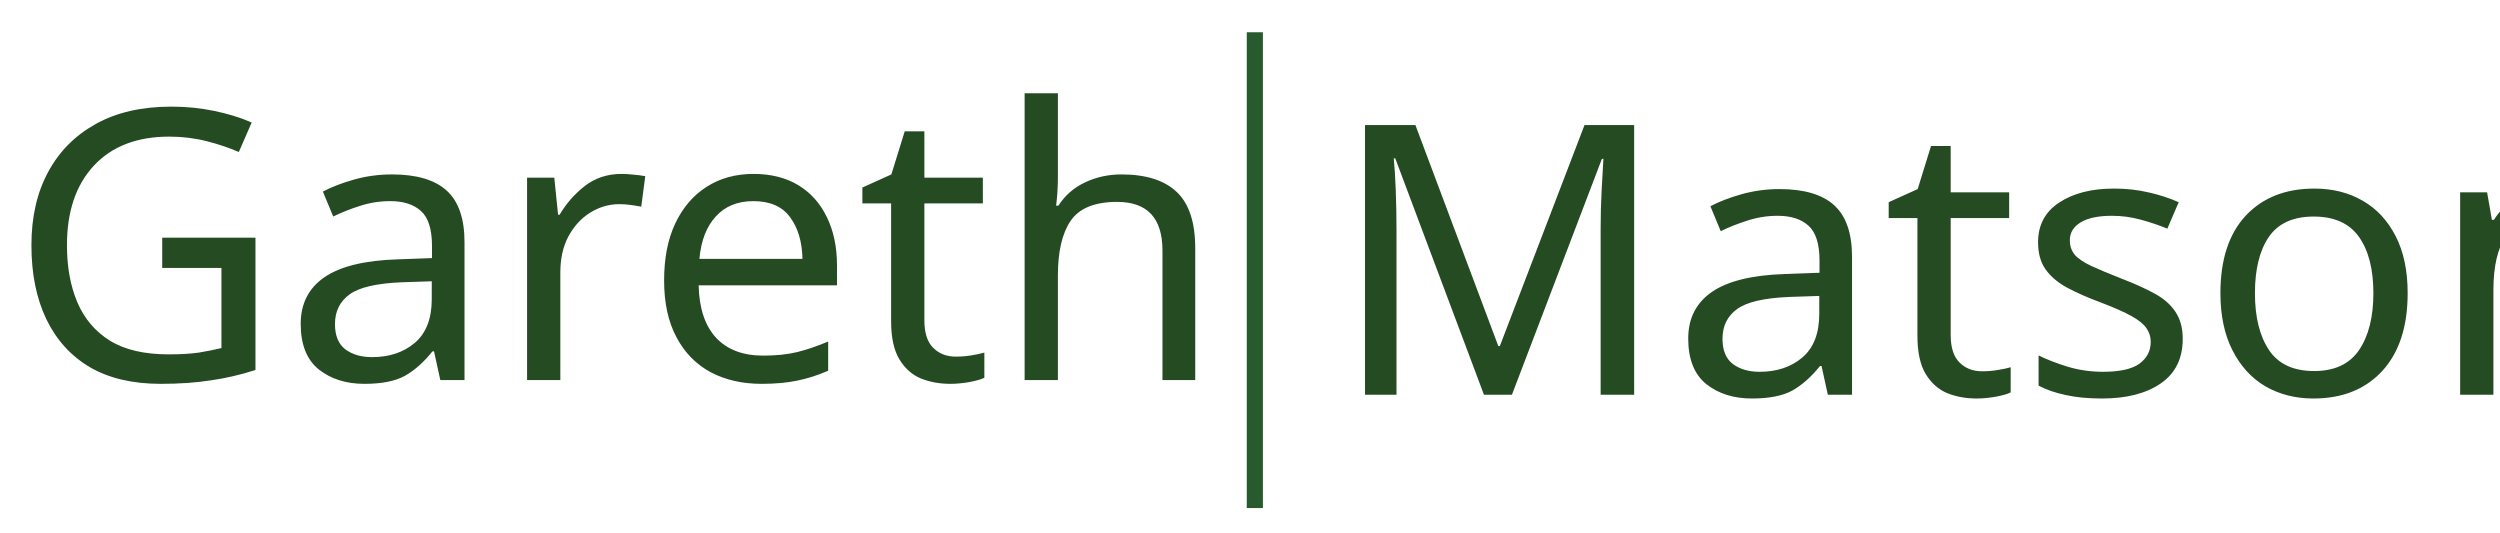
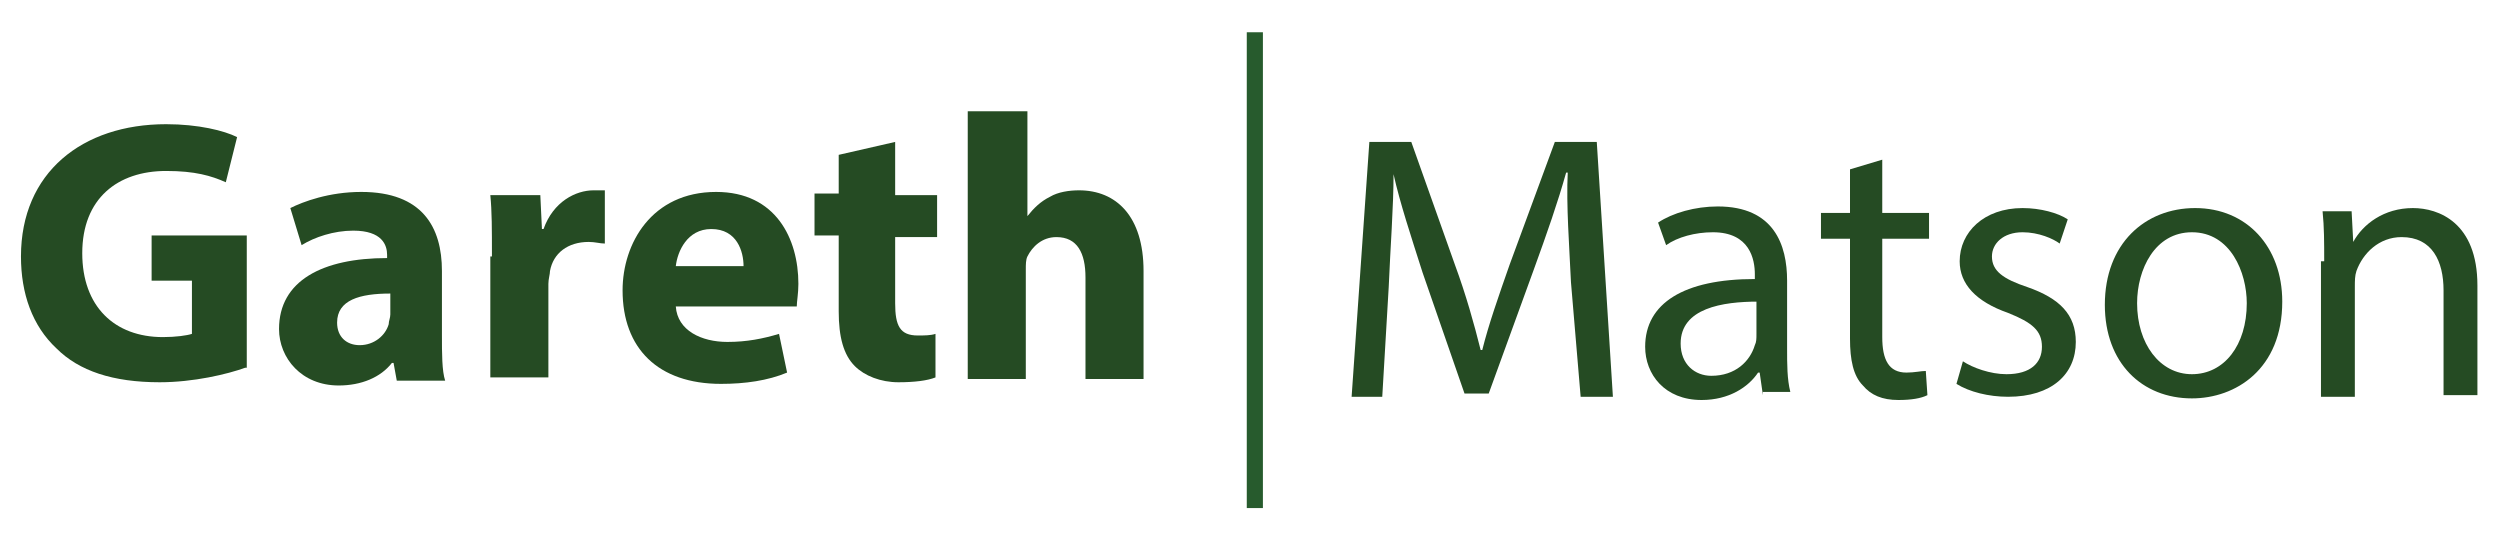
<svg xmlns="http://www.w3.org/2000/svg" version="1.1" id="Layer_1" x="0px" y="0px" viewBox="0 0 155 33" style="enable-background:new 0 0 155 33;" xml:space="preserve">
  <style type="text/css">
- 	.st0{fill:none;}
- 	.st1{fill:#254B23;}
- 	.st2{font-family:'MyriadPro-Bold';}
- 	.st3{font-size:23.405px;}
- 	.st4{font-family:'MyriadPro-Regular';}
- 	.st5{fill:#254B23;stroke:#275B2D;stroke-miterlimit:10;}
+ 	.st0{fill:#254B23;}
+ 	.st1{fill:#254B23;stroke:#275B2D;stroke-miterlimit:10;}
</style>
-   <rect x="0.5" y="6.9" class="st0" width="72.7" height="24.6" />
-   <text transform="matrix(1 0 0 1 0.5264 23.564)" class="st1 st2 st3">Gareth</text>
-   <rect x="82.4" y="7.9" class="st0" width="96.4" height="20" />
-   <text transform="matrix(1 0 0 1 82.3648 24.4732)" class="st1 st4 st3">Matson</text>
-   <line class="st5" x1="77.8" y1="2" x2="77.8" y2="31.5" />
+   <g>
+     <path class="st0" d="M15.2,22.8c-1.1,0.4-3.2,0.9-5.3,0.9c-2.9,0-5-0.7-6.4-2.1c-1.5-1.4-2.2-3.4-2.2-5.7c0-5.2,3.8-8.2,9-8.2   c2,0,3.6,0.4,4.4,0.8L14,11.3c-0.9-0.4-1.9-0.7-3.7-0.7c-3,0-5.2,1.7-5.2,5.1c0,3.3,2,5.2,5,5.2c0.8,0,1.5-0.1,1.8-0.2v-3.3H9.4   v-2.8h5.9V22.8z" />
+     <path class="st0" d="M24.6,23.6l-0.2-1.1h-0.1c-0.7,0.9-1.9,1.4-3.3,1.4c-2.3,0-3.7-1.7-3.7-3.5c0-3,2.7-4.4,6.7-4.4v-0.2   c0-0.6-0.3-1.5-2.1-1.5c-1.2,0-2.4,0.4-3.2,0.9l-0.7-2.3c0.8-0.4,2.4-1,4.4-1c3.8,0,5,2.2,5,4.9v4c0,1.1,0,2.2,0.2,2.8H24.6z    M24.2,18.2c-1.9,0-3.3,0.4-3.3,1.8c0,0.9,0.6,1.4,1.4,1.4c0.9,0,1.6-0.6,1.8-1.3c0-0.2,0.1-0.4,0.1-0.6V18.2z" />
+     <path class="st0" d="M30.5,15.9c0-1.7,0-2.8-0.1-3.8h3.1l0.1,2.1h0.1c0.6-1.7,2-2.4,3.1-2.4c0.3,0,0.5,0,0.7,0v3.3   c-0.3,0-0.6-0.1-1-0.1c-1.3,0-2.2,0.7-2.4,1.8c0,0.2-0.1,0.5-0.1,0.8v5.8h-3.6V15.9z" />
+     <path class="st0" d="M41.9,19c0.1,1.5,1.6,2.2,3.2,2.2c1.2,0,2.2-0.2,3.2-0.5l0.5,2.4c-1.2,0.5-2.6,0.7-4.1,0.7   c-3.9,0-6.1-2.2-6.1-5.8c0-2.9,1.8-6.1,5.8-6.1c3.7,0,5.1,2.9,5.1,5.7c0,0.6-0.1,1.1-0.1,1.4H41.9z M46.1,16.5c0-0.9-0.4-2.3-2-2.3   c-1.5,0-2.1,1.4-2.2,2.3H46.1z" />
+     <path class="st0" d="M55.5,8.8v3.3h2.6v2.6h-2.6v4.1c0,1.4,0.3,2,1.4,2c0.4,0,0.8,0,1.1-0.1l0,2.7c-0.5,0.2-1.3,0.3-2.3,0.3   c-1.1,0-2.1-0.4-2.7-1c-0.7-0.7-1-1.8-1-3.4v-4.7h-1.5v-2.6H52V9.6L55.5,8.8z" />
+     <path class="st0" d="M60.1,6.9h3.6v6.5h0c0.4-0.5,0.8-0.9,1.4-1.2c0.5-0.3,1.2-0.4,1.8-0.4c2.3,0,4,1.6,4,5v6.7h-3.6v-6.3   c0-1.5-0.5-2.5-1.8-2.5c-0.9,0-1.5,0.6-1.8,1.2c-0.1,0.2-0.1,0.5-0.1,0.8v6.8h-3.6V6.9z" />
+   </g>
+   <g>
+     <path class="st0" d="M97.4,17.5c-0.1-2.2-0.3-4.8-0.2-6.8h-0.1c-0.5,1.8-1.2,3.8-2,6l-2.8,7.7h-1.5l-2.6-7.5   c-0.7-2.2-1.4-4.3-1.8-6.1h0c0,2-0.2,4.6-0.3,7l-0.4,6.8h-1.9l1.1-15.8h2.6l2.7,7.6c0.7,1.9,1.2,3.7,1.6,5.3h0.1   c0.4-1.6,1-3.3,1.7-5.3l2.8-7.6h2.6l1,15.8h-2L97.4,17.5z" />
+     <path class="st0" d="M109.3,24.5l-0.2-1.4h-0.1c-0.6,0.9-1.8,1.7-3.5,1.7c-2.3,0-3.5-1.6-3.5-3.3c0-2.7,2.4-4.2,6.8-4.2V17   c0-0.9-0.3-2.6-2.6-2.6c-1.1,0-2.2,0.3-2.9,0.8l-0.5-1.4c0.9-0.6,2.3-1,3.7-1c3.5,0,4.3,2.4,4.3,4.6v4.2c0,1,0,1.9,0.2,2.7H109.3z    M109,18.7c-2.2,0-4.8,0.4-4.8,2.6c0,1.3,0.9,2,1.9,2c1.5,0,2.4-0.9,2.7-1.9c0.1-0.2,0.1-0.4,0.1-0.7V18.7z" />
+     <path class="st0" d="M116.7,9.9v3.3h2.9v1.6h-2.9v6.1c0,1.4,0.4,2.2,1.5,2.2c0.5,0,0.9-0.1,1.2-0.1l0.1,1.5c-0.4,0.2-1,0.3-1.8,0.3   c-1,0-1.7-0.3-2.2-0.9c-0.6-0.6-0.8-1.6-0.8-2.9v-6.2h-1.8v-1.6h1.8v-2.7L116.7,9.9z" />
+     <path class="st0" d="M121.7,22.4c0.6,0.4,1.7,0.8,2.7,0.8c1.5,0,2.2-0.7,2.2-1.7c0-1-0.6-1.5-2.1-2.1c-2-0.7-3-1.8-3-3.2   c0-1.8,1.5-3.3,3.9-3.3c1.1,0,2.2,0.3,2.8,0.7l-0.5,1.5c-0.4-0.3-1.3-0.7-2.3-0.7c-1.2,0-1.9,0.7-1.9,1.5c0,0.9,0.7,1.4,2.2,1.9   c2,0.7,3,1.7,3,3.4c0,2-1.5,3.4-4.2,3.4c-1.2,0-2.4-0.3-3.2-0.8L121.7,22.4z" />
+     <path class="st0" d="M141.5,18.7c0,4.2-2.9,6-5.6,6c-3.1,0-5.4-2.2-5.4-5.8c0-3.8,2.5-6,5.6-6C139.3,12.9,141.5,15.3,141.5,18.7z    M132.5,18.8c0,2.5,1.4,4.4,3.4,4.4c2,0,3.4-1.8,3.4-4.4c0-1.9-1-4.4-3.4-4.4C133.6,14.4,132.5,16.7,132.5,18.8z" />
+     <path class="st0" d="M144.1,16.2c0-1.2,0-2.1-0.1-3.1h1.8l0.1,1.9h0c0.6-1.1,1.9-2.1,3.7-2.1c1.6,0,4,0.9,4,4.8v6.8h-2.1v-6.5   c0-1.8-0.7-3.3-2.6-3.3c-1.4,0-2.4,1-2.8,2.1c-0.1,0.3-0.1,0.6-0.1,1v6.8h-2.1V16.2z" />
+   </g>
+   <line class="st1" x1="77.8" y1="2" x2="77.8" y2="31.5" />
+   <g>
+ </g>
+   <g>
+ </g>
+   <g>
+ </g>
+   <g>
+ </g>
+   <g>
+ </g>
+   <g>
+ </g>
</svg>
